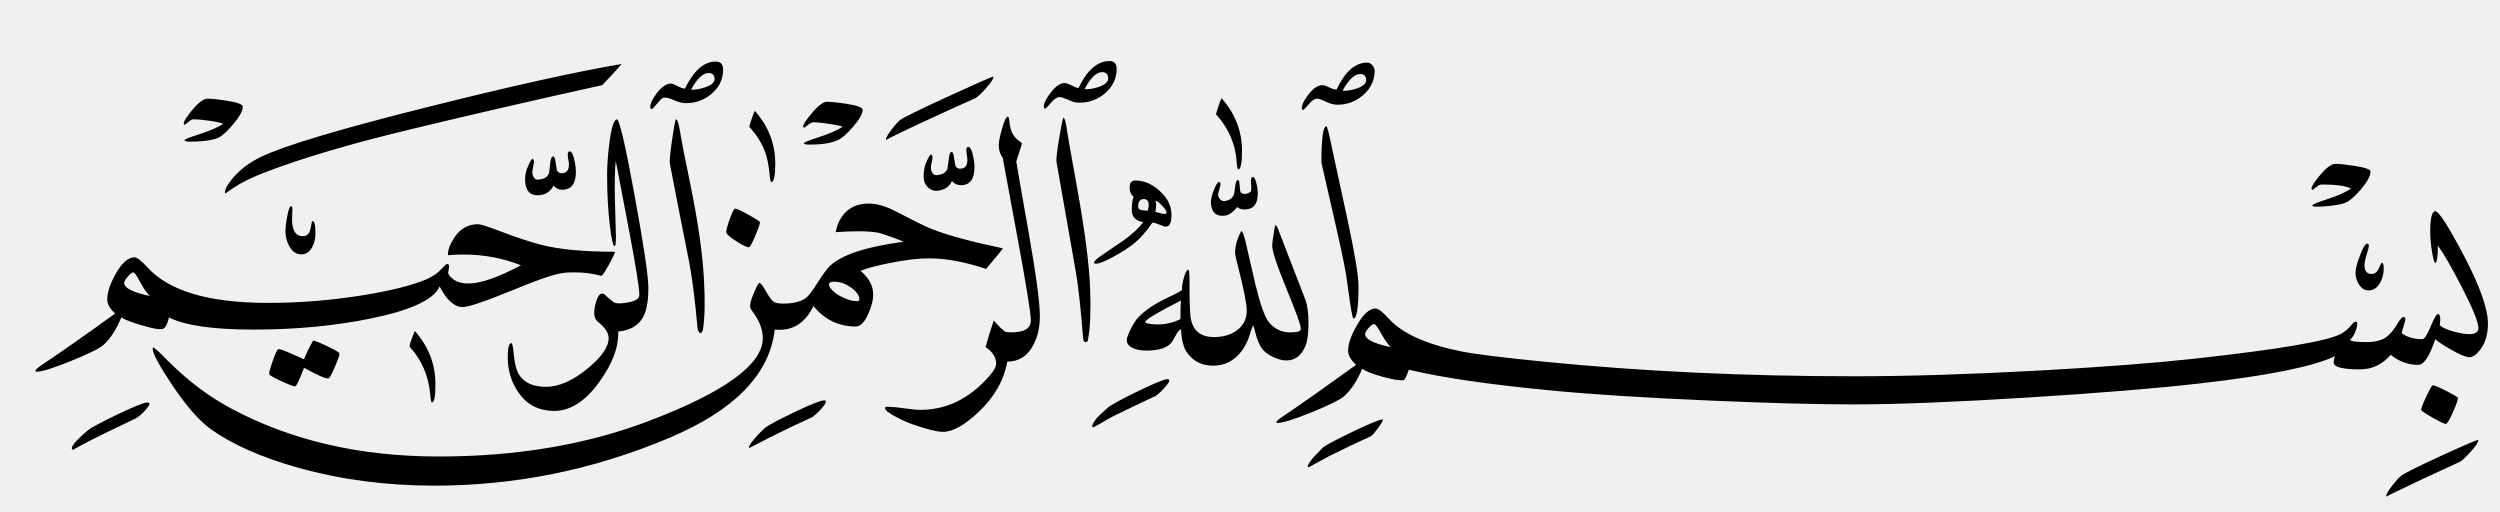
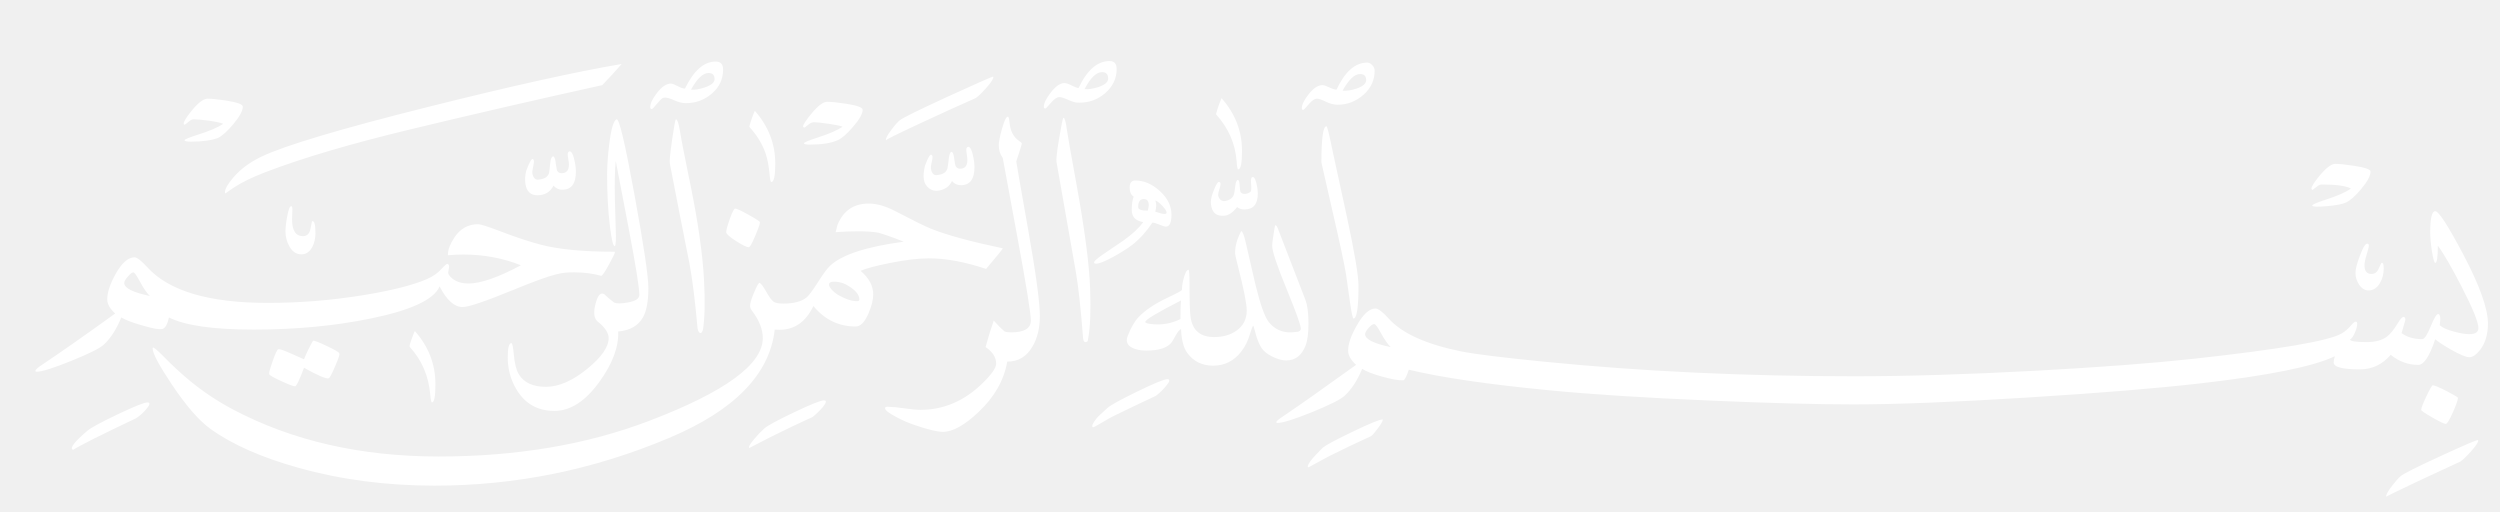
<svg xmlns="http://www.w3.org/2000/svg" xml:space="preserve" width="220" height="45" baseProfile="tiny" overflow="inherit" viewBox="0 0 176 36">
  <switch>
    <g>
-       <path fill="currentColor" d="M165.716 11.67q-.879-.134-1.306-.134-.416 0-1.099.818-.586.708-.586.928a.2.2 0 0 0 .03.061q.018.024.055.024.013 0 .244-.189c.231-.189.301-.189.439-.189q1.453 0 2.014.281-.536.39-1.757.781-.989.317-.965.427.036.122 1.025.037.977-.086 1.343-.256.464-.22 1.074-.952.659-.782.659-1.233.002-.222-1.17-.404m1.953 6.835q-.037 0-.201.391-.165.39-.507.391-.501 0-.501-.611 0-.268.153-.75.152-.482.152-.641 0-.097-.062-.122-.207-.11-.549.793-.33.855-.329 1.257 0 .416.243.807.281.426.672.427.513 0 .817-.537.257-.452.257-1.013.002-.416-.145-.392m4.571 9.026q-.799-.407-.971-.408-.085 0-.451.775-.366.774-.366.958 0 .085.787.537.787.451.946.451.134 0 .494-.806.359-.806.359-1.025 0-.071-.798-.482m2.203 3.449q-.086-.037-2.588 1.11-2.55 1.171-2.844 1.429-.244.206-.599.671-.426.549-.427.745 0 .023.024.036-.11 0 2.515-1.233 1.379-.647 2.685-1.244.245-.159.732-.696.526-.586.525-.781.002-.025-.023-.037m-1.025-13.061q-1.61-3.051-1.978-3.051-.354 0-.354 1.514 0 .525.122 1.306.133.818.231.818.184 0 .184-1.208.598.793 1.672 2.881 1.184 2.294 1.184 2.917 0 .428-.635.428-.451 0-1.099-.184-.732-.195-.988-.451.11-.733-.098-.781-.171-.036-.537.866-.366.904-.598.903-.879 0-1.453-.427.231-.781.269-.928 0-.147-.085-.208-.16-.049-.452.44-.391.658-.757.939-.5.39-1.44.391-1.086 0-1.171-.172.182-.108.348-.488.164-.378.164-.622 0-.146-.085-.158-.11-.025-.342.256a2.5 2.5 0 0 1-.684.586q-1.367.78-10.388 1.771-4.37.475-11.107.842-7.238.39-12.779.391-11.524 0-21.837-1.025-4.456-.44-5.884-.732-3.674-.745-5.078-2.307-.647-.72-.951-.708-.635.025-1.294 1.196-.61 1.061-.61 1.77 0 .488.562 1.001-3.332 2.404-5.163 3.638-.5.329-.452.415.012.036.086.036.55 0 2.416-.756 1.868-.758 2.295-1.148.732-.67 1.245-1.904.403.269 1.41.55 1.007.28 1.482.257.148-.013.391-.745 3.467.831 9.924 1.452 4.382.427 11.303.721 6.238.269 10.083.269 4.516 0 12.328-.488 7.47-.465 12.06-.989 7.25-.829 9.496-1.916a1.7 1.7 0 0 0-.085.439q0 .489 1.854.488 1.281 0 2.161-1.025.879.709 1.94.708.598 0 1.196-1.807.318.282 1.11.732.941.537 1.294.537t.77-.537q.536-.708.537-1.831 0-1.578-1.733-4.862M96.61 4.59q-.164-.183-.359-.183-1.27 0-2.161 1.904-.208-.012-.524-.165t-.464-.152q-.476 0-.988.659-.465.598-.465.964 0 .123.098.122.05 0 .385-.397.336-.396.58-.396.195 0 .629.213.433.214.823.214 1.026 0 1.819-.696.793-.695.793-1.709a.57.57 0 0 0-.166-.378m-1.788 10.669a1764 1764 0 0 0-.977-4.492q-.377-1.88-.464-1.879-.353 0-.354 2.551l.744 3.271q.793 3.417.989 4.601l.293 2.063q.158 1.05.231 1.05.354 0 .354-2.295.003-1.062-.816-4.87M85.998 6.91a7.4 7.4 0 0 0-.391 1.135q1.318 1.452 1.453 3.332.037.549.109.549.27 0 .269-1.306 0-2.075-1.44-3.71m2.514 6.298q-.123-.756-.317-.745-.158 0-.122.415.048.489-.024.61a.63.63 0 0 1-.366.159q-.243.025-.342-.122-.049-.085-.073-.513-.012-.342-.134-.342-.123.025-.171.427-.061.525-.11.635-.158.354-.646.427-.366 0-.452-.427 0-.134.085-.397t.085-.384q0-.098-.073-.134-.012-.012-.037-.012-.147 0-.415.72-.195.513-.146.879.11.867.952.781.44-.037.891-.61.183.171.513.171.94 0 .94-1.123a3 3 0 0 0-.038-.415m-10.4-8.911q-1.281 0-2.185 1.904-.171-.025-.494-.189-.323-.165-.495-.165-.451 0-.977.684-.476.623-.476.977 0 .134.098.134.062 0 .402-.403.342-.403.598-.403.184 0 .623.195c.439.195.559.196.794.196q1.026 0 1.794-.659.818-.708.818-1.709.001-.562-.5-.562m13.793 16.82-1.953-5.053q-.085-.208-.171-.208-.025.012-.073.317-.147.903-.146 1.123 0 .587 1.007 3.033 1.008 2.447 1.008 2.802 0 .244-.415.244a2 2 0 0 1-.317.024 1.86 1.86 0 0 1-1.526-.732q-.428-.538-.952-2.697a486 486 0 0 1-.671-2.918q-.184-.781-.317-.781-.428.806-.428 1.526 0 .171.184.879.635 2.467.635 3.186 0 .904-.721 1.415-.635.452-1.574.452-1.465 0-1.66-1.416-.073-.524-.073-2.331 0-.989-.073-.989-.208 0-.391.818a2.8 2.8 0 0 0-.073.599q0 .073-1.062.573-1.281.611-1.977 1.33-.415.428-.769 1.318-.232.561.293.843.39.208 1.013.207 1.355 0 1.794-.598.036-.037.293-.501.171-.318.354-.415.049 1.16.452 1.697.659.879 1.807.879 1.209 0 1.978-.989.414-.525.622-1.257.147-.49.22-.574.036.026.159.513.158.622.415 1.038.219.354.769.629.55.274.989.273.94 0 1.354-1.037.208-.513.208-1.599-.006-1.072-.212-1.623m-10.247-7.665q-.812-.744-1.739-.745-.391 0-.391.5 0 .452.281.635-.135.354-.134.952 0 .707.806.842-.428.61-1.404 1.306a86 86 0 0 1-1.367.928q-.745.5-.684.635.024.061.134.061.33 0 1.221-.488.843-.464 1.331-.842.769-.597 1.416-1.562.159 0 .495.14t.458.14q.391 0 .391-.842-.003-.915-.814-1.66m15.679 16.075q-.305 0-2.087.854-1.733.83-2.112 1.123-.597.598-.744.781-.391.487-.317.599.012.012.049.012a70 70 0 0 0 1.465-.793 96 96 0 0 1 2.941-1.404q.158-.122.488-.567.33-.446.33-.592 0-.013-.013-.013M75.781 12.952q-.623-3.418-.671-3.808-.11-.854-.244-.854-.061 0-.299 1.428-.239 1.428-.189 1.685.965 5.517 1.367 7.775.269 1.574.5 4.589.024.319.171.318.183 0 .183-.208.232-1.22.146-3.54-.085-2.552-.964-7.385m-5.859-7.556q-.073-.024-3.112 1.367-3.088 1.416-3.455 1.697-.22.17-.586.659-.403.525-.403.72 0 .037.024.037-.171 0 2.478-1.233 2.258-1.05 3.808-1.733.244-.147.751-.714.506-.567.506-.775.001-.012-.011-.025m-1.38 5.761q-.159-.854-.39-.818-.123.024-.123.208 0 .123.037.36.037.239.037.36 0 .61-.513.61a.33.33 0 0 1-.317-.195q-.037-.073-.11-.598-.061-.414-.183-.391-.135.025-.183.464a9 9 0 0 1-.098.708q-.123.391-.671.452-.391.098-.488-.427a1.1 1.1 0 0 1 .037-.403 2 2 0 0 0 .073-.415q0-.133-.073-.171-.025 0-.037-.012-.135 0-.427.793-.135.586-.073.952a.94.94 0 0 0 .366.623.84.84 0 0 0 .696.159q.67-.123.916-.671a.79.79 0 0 0 .634.293q.952 0 .952-1.282 0-.269-.062-.599m11.536 16.4q-1.77.86-2.1 1.153-.672.598-.781.744-.39.5-.281.61a.05.05 0 0 0 .037.013q.074 0 .525-.269.634-.379.928-.525a217 217 0 0 1 2.966-1.416q.39-.293.72-.695.403-.476.085-.477-.33 0-2.099.862M59.547 7.3q-.879-.134-1.318-.134-.415 0-1.099.83-.598.72-.598.916a.2.2 0 0 0 .037.048.08.08 0 0 0 .061.024q.024 0 .25-.189t.421-.189q.293 0 1.05.11.818.121.964.208-.537.366-1.746.757-.989.317-.977.415.037.085.427.085 1.245 0 1.941-.305.452-.196 1.086-.94.684-.782.684-1.208.001-.245-1.183-.428M72.4 16.271q-.854-4.833-.854-4.907.39-1.171.391-1.27-.012-.049-.22-.195-.574-.403-.647-1.294-.036-.391-.122-.391-.17 0-.415.879-.22.793-.22 1.135 0 .513.281.891l1.001 5.419q.977 5.273.977 6.03 0 .83-1.392.83-.317 0-.452-.062a7 7 0 0 1-.769-.769q-.317.915-.574 1.867.745.501.745 1.172 0 .427-.928 1.343-1.929 1.905-4.406 1.904-.39 0-1.16-.11a9 9 0 0 0-1.147-.109q-.183 0-.183.098 0 .219.83.646a8 8 0 0 0 1.233.537q1.428.489 2.014.488 1.025 0 2.502-1.391 1.684-1.588 2.026-3.553 1.172 0 1.782-1.074.513-.879.513-2.136 0-1.423-.806-5.978m-19.261-8.47q-.232.525-.391 1.123.818.891 1.159 1.904.195.598.269 1.428.048.562.122.562.282 0 .281-1.306 0-2.076-1.44-3.711M50.38 4.334q-1.233 0-2.16 1.904-.22-.012-.531-.183t-.458-.171q-.476 0-.989.671-.465.599-.464.989 0 .134.11.134.061 0 .391-.403c.33-.403.407-.403.562-.403q.207 0 .641.195t.812.195q1.038 0 1.825-.678.787-.677.787-1.69-.002-.56-.526-.56m2.325 10.791q-.787-.44-.946-.439-.123 0-.378.72-.256.72-.256.939 0 .183.69.623.689.439.897.439.122 0 .452-.793c.33-.793.33-.854.33-.976q-.001-.075-.789-.513m-4.095-2.1q-.574-2.77-.745-3.821-.134-.805-.281-.805-.061 0-.268 1.434t-.159 1.678a860 860 0 0 0 1.379 7.031q.317 1.71.574 4.59.073.318.208.317.097 0 .171-.244.196-1.27.073-3.504-.147-2.746-.952-6.676m-8.129-1.55q-.159-.854-.391-.818-.123.024-.122.208 0 .123.042.36c.042.237.043.279.043.36q0 .61-.525.61-.208 0-.317-.195a13 13 0 0 1-.085-.476l-.012-.122q-.061-.402-.183-.391-.147.025-.195.464-.061.647-.085.708-.123.391-.671.452-.391.098-.5-.415-.025-.122.043-.433.067-.312.067-.409 0-.134-.073-.183-.135-.073-.464.806-.135.525-.061.952.122.793.842.793.793 0 1.135-.684a.75.75 0 0 0 .623.293q.952 0 .952-1.282a3.6 3.6 0 0 0-.063-.598m15.422 17.552q-1.764.842-2.093 1.135a7.5 7.5 0 0 0-.745.781q-.416.5-.317.598.012 0 1.514-.781a94 94 0 0 1 2.941-1.402q.428-.344.72-.696.39-.476.085-.476-.34 0-2.105.841M44.667 13.708q-.99-5.42-1.257-5.31-.33.134-.525 1.806a18 18 0 0 0-.146 2.039q0 2.039.195 3.65.171 1.44.342 1.44.085 0 .085-.72l-.073-2.587q-.036-1.794.061-2.698l.891 4.651q.77 4.028.769 4.785 0 .379-.781.525-.708.134-.989.012-.464-.343-.671-.574-.403-.268-.635.635-.244.892.11 1.246.806.634.806 1.195 0 .929-1.489 2.148-1.563 1.281-2.929 1.281-1.367 0-1.904-.879-.269-.439-.354-1.391-.074-.806-.171-.807-.256 0-.256 1.002 0 .953.354 1.758.89 2.013 2.93 2.014 1.685 0 3.161-2.039 1.391-1.916 1.331-3.552 1.245-.11 1.746-1.001.378-.683.378-2.062-.003-1.245-.979-6.567m-14.452-6.2q-9.411 2.355-11.852 3.54-1.185.575-1.929 1.44-.598.696-.598 1.05 0 .073.061.073-.024-.012.562-.403.818-.549 2.258-1.099 3.894-1.49 10.18-3.002 6.42-1.55 13.5-3.113.794-.818 1.367-1.489-4.82.817-13.549 3.003m35.325 8.593q-.61-.244-2.527-1.245-1.012-.525-1.855-.525-1.588 0-2.197 1.501-.074.257-.134.512a23 23 0 0 1 1.575-.061q.879 0 1.428.098.66.183 1.794.634-3.942.525-5.188 1.697-.306.282-.879 1.196-.55.854-.781 1.038-.537.427-1.636.427-.5 0-.689-.141-.19-.14-.476-.641c-.286-.501-.352-.558-.482-.671q-.098-.086-.446.769c-.348.855-.262.973-.091 1.208q.745.99.745 1.904 0 2.783-8.02 5.835-6.567 2.502-14.806 2.502-8.215 0-14.489-3.319a18.3 18.3 0 0 1-3.039-2.027 24 24 0 0 1-1.831-1.696q-.672-.684-.757-.622-.012.012-.012.061 0 .513 1.355 2.539 1.501 2.246 2.722 3.125 2.295 1.647 6.188 2.734 4.493 1.257 9.582 1.257 8.544 0 16.503-3.356 6.908-2.906 7.445-7.629.183.012.342.012 1.575 0 2.38-1.672 1.184 1.44 2.979 1.44.5 0 .891-.903.342-.782.341-1.355 0-.902-.891-1.66.586-.256 2.05-.549 1.635-.33 2.759-.33 1.806 0 4.028.745 1.233-1.453 1.172-1.453-3.38-.708-5.053-1.379m-49.618-9.02q-.867-.134-1.306-.134-.428 0-1.11.83-.574.708-.574.916 0 .085.073.085.025 0 .25-.189c.225-.189.287-.189.409-.189q.318 0 1.062.098.806.122.989.22-.537.366-1.757.756-1.001.318-.964.403.01.096.438.096 1.233 0 1.929-.268.452-.232 1.074-.977.659-.793.659-1.221 0-.243-1.172-.426m6.042 8.495a11 11 0 0 0-.11.549q-.11.501-.525.501-.768 0-.769-1.196 0-.11.012-.33.012-.219.012-.33 0-.244-.073-.256-.16-.024-.293.732a6 6 0 0 0-.122 1.025q0 .575.269 1.062.317.574.854.574.488 0 .769-.525.22-.427.22-.964 0-.94-.244-.842m7.25 7.738q-.024-.024-.201.458t-.177.592q0 .036.024.073 1.257 1.38 1.428 3.332.048.562.122.562.244 0 .244-1.282.002-2.099-1.44-3.735m8.899-6.078q-1.196-.305-2.917-.964-1.281-.488-1.538-.488-1.05 0-1.672.939-.452.683-.452 1.196 0 .037.012.049.537-.049 1.074-.049 2.16 0 4.052.757-2.405 1.282-3.686 1.282-.72 0-1.147-.354-.293-.243-.293-.427 0 .086.061-.33.037-.231-.098-.269-.086-.024-.391.317-.415.476-1.099.769-1.452.622-4.406 1.11-3.357.55-6.762.55-6.201 0-8.471-2.502-.659-.72-.928-.708-.672.025-1.318 1.184-.585 1.05-.585 1.782 0 .488.561.989-3.21 2.318-5.151 3.612-.513.341-.464.452.012.035.098.036.537 0 2.423-.763t2.289-1.142q.72-.659 1.233-1.916.415.257 1.428.549c1.013.292 1.164.285 1.465.269q.305-.097.464-.817 1.697.854 5.969.854 4.43 0 8.239-.781 4.248-.866 4.846-2.258.745 1.452 1.624 1.452.622 0 3.601-1.221c2.979-1.221 3.41-1.221 4.272-1.221q1 0 1.879.244.097.024.574-.842.39-.72.391-.83 0-.024-.012-.024-3.274.003-5.165-.486m-15.118 7.116q-.848-.403-.958-.365-.39.683-.635 1.306l-1.05-.464q-.647-.282-.756-.244-.123.036-.397.83c-.274.794-.262.842-.238.939q.024.098.83.471.806.372.977.372.147 0 .635-1.306 1.465.817 1.733.744.11-.036.452-.836c.342-.8.325-.844.293-.934q-.037-.11-.886-.513m-14.72 4.822q-1.764.842-2.118 1.147-1.343 1.147-1.05 1.33.012.013.049.013.183-.134 1.477-.794a180 180 0 0 1 2.93-1.416q.366-.22.732-.646.403-.476.085-.476-.341 0-2.105.842M95.494 6.238q-.562.183-.977.146.647-1.172 1.232-1.172.428 0 .428.427 0 .368-.683.599m.61 17.284q0-.16.244-.434.243-.274.391-.274.121-.011.451.586.414.756.721 1.037-1.807-.377-1.807-.915M77.331 6.128q-.562.183-.977.146.623-1.196 1.233-1.196.427 0 .427.452.001.366-.683.598m4.663 8.935q-.195 0-.66-.159.062-.257.062-.452a.74.74 0 0 0-.062-.33q.171.024.513.391.28.306.28.439a.1.1 0 0 1-.012.049q-.012.062-.121.062m-1.196-.231q-.672 0-.671-.256 0-.562.391-.562.354 0 .354.427a1.3 1.3 0 0 1-.074.391m2.306 7.628a3.53 3.53 0 0 1-1.916.366q-.562-.048-.562-.158 0-.231 2.514-1.514-.035.317-.036 1.306M49.623 6.153q-.573.195-.977.159.647-1.172 1.233-1.172.427 0 .427.427.001.354-.683.586m10.705 15.05q-.537 0-1.257-.402a2 2 0 0 1-.5-.391q-.293-.306-.171-.488.086-.11.452-.086.403.037.684.184.964.512.964 1.074-.001.108-.172.109M8.745 19.922q0-.158.244-.439c.244-.281.297-.289.403-.306q.11 0 .439.61.403.757.72 1.05-1.806-.379-1.806-.915" />
+       <path fill="white" d="M165.716 11.67q-.879-.134-1.306-.134-.416 0-1.099.818-.586.708-.586.928a.2.2 0 0 0 .03.061q.018.024.055.024.013 0 .244-.189c.231-.189.301-.189.439-.189q1.453 0 2.014.281-.536.39-1.757.781-.989.317-.965.427.036.122 1.025.037.977-.086 1.343-.256.464-.22 1.074-.952.659-.782.659-1.233.002-.222-1.17-.404m1.953 6.835q-.037 0-.201.391-.165.39-.507.391-.501 0-.501-.611 0-.268.153-.75.152-.482.152-.641 0-.097-.062-.122-.207-.11-.549.793-.33.855-.329 1.257 0 .416.243.807.281.426.672.427.513 0 .817-.537.257-.452.257-1.013.002-.416-.145-.392m4.571 9.026q-.799-.407-.971-.408-.085 0-.451.775-.366.774-.366.958 0 .085.787.537.787.451.946.451.134 0 .494-.806.359-.806.359-1.025 0-.071-.798-.482m2.203 3.449q-.086-.037-2.588 1.11-2.55 1.171-2.844 1.429-.244.206-.599.671-.426.549-.427.745 0 .023.024.036-.11 0 2.515-1.233 1.379-.647 2.685-1.244.245-.159.732-.696.526-.586.525-.781.002-.025-.023-.037m-1.025-13.061q-1.61-3.051-1.978-3.051-.354 0-.354 1.514 0 .525.122 1.306.133.818.231.818.184 0 .184-1.208.598.793 1.672 2.881 1.184 2.294 1.184 2.917 0 .428-.635.428-.451 0-1.099-.184-.732-.195-.988-.451.11-.733-.098-.781-.171-.036-.537.866-.366.904-.598.903-.879 0-1.453-.427.231-.781.269-.928 0-.147-.085-.208-.16-.049-.452.44-.391.658-.757.939-.5.39-1.44.391-1.086 0-1.171-.172.182-.108.348-.488.164-.378.164-.622 0-.146-.085-.158-.11-.025-.342.256a2.5 2.5 0 0 1-.684.586q-1.367.78-10.388 1.771-4.37.475-11.107.842-7.238.39-12.779.391-11.524 0-21.837-1.025-4.456-.44-5.884-.732-3.674-.745-5.078-2.307-.647-.72-.951-.708-.635.025-1.294 1.196-.61 1.061-.61 1.77 0 .488.562 1.001-3.332 2.404-5.163 3.638-.5.329-.452.415.012.036.086.036.55 0 2.416-.756 1.868-.758 2.295-1.148.732-.67 1.245-1.904.403.269 1.41.55 1.007.28 1.482.257.148-.013.391-.745 3.467.831 9.924 1.452 4.382.427 11.303.721 6.238.269 10.083.269 4.516 0 12.328-.488 7.47-.465 12.06-.989 7.25-.829 9.496-1.916a1.7 1.7 0 0 0-.085.439q0 .489 1.854.488 1.281 0 2.161-1.025.879.709 1.94.708.598 0 1.196-1.807.318.282 1.11.732.941.537 1.294.537t.77-.537q.536-.708.537-1.831 0-1.578-1.733-4.862M96.61 4.59q-.164-.183-.359-.183-1.27 0-2.161 1.904-.208-.012-.524-.165t-.464-.152q-.476 0-.988.659-.465.598-.465.964 0 .123.098.122.05 0 .385-.397.336-.396.58-.396.195 0 .629.213.433.214.823.214 1.026 0 1.819-.696.793-.695.793-1.709a.57.57 0 0 0-.166-.378m-1.788 10.669a1764 1764 0 0 0-.977-4.492q-.377-1.88-.464-1.879-.353 0-.354 2.551l.744 3.271q.793 3.417.989 4.601l.293 2.063q.158 1.05.231 1.05.354 0 .354-2.295.003-1.062-.816-4.87M85.998 6.91a7.4 7.4 0 0 0-.391 1.135q1.318 1.452 1.453 3.332.037.549.109.549.27 0 .269-1.306 0-2.075-1.44-3.71m2.514 6.298q-.123-.756-.317-.745-.158 0-.122.415.048.489-.024.61a.63.63 0 0 1-.366.159q-.243.025-.342-.122-.049-.085-.073-.513-.012-.342-.134-.342-.123.025-.171.427-.061.525-.11.635-.158.354-.646.427-.366 0-.452-.427 0-.134.085-.397t.085-.384q0-.098-.073-.134-.012-.012-.037-.012-.147 0-.415.72-.195.513-.146.879.11.867.952.781.44-.037.891-.61.183.171.513.171.94 0 .94-1.123a3 3 0 0 0-.038-.415m-10.4-8.911q-1.281 0-2.185 1.904-.171-.025-.494-.189-.323-.165-.495-.165-.451 0-.977.684-.476.623-.476.977 0 .134.098.134.062 0 .402-.403.342-.403.598-.403.184 0 .623.195c.439.195.559.196.794.196q1.026 0 1.794-.659.818-.708.818-1.709.001-.562-.5-.562m13.793 16.82-1.953-5.053q-.085-.208-.171-.208-.025.012-.073.317-.147.903-.146 1.123 0 .587 1.007 3.033 1.008 2.447 1.008 2.802 0 .244-.415.244a2 2 0 0 1-.317.024 1.86 1.86 0 0 1-1.526-.732q-.428-.538-.952-2.697a486 486 0 0 1-.671-2.918q-.184-.781-.317-.781-.428.806-.428 1.526 0 .171.184.879.635 2.467.635 3.186 0 .904-.721 1.415-.635.452-1.574.452-1.465 0-1.66-1.416-.073-.524-.073-2.331 0-.989-.073-.989-.208 0-.391.818a2.8 2.8 0 0 0-.073.599q0 .073-1.062.573-1.281.611-1.977 1.33-.415.428-.769 1.318-.232.561.293.843.39.208 1.013.207 1.355 0 1.794-.598.036-.037.293-.501.171-.318.354-.415.049 1.16.452 1.697.659.879 1.807.879 1.209 0 1.978-.989.414-.525.622-1.257.147-.49.22-.574.036.026.159.513.158.622.415 1.038.219.354.769.629.55.274.989.273.94 0 1.354-1.037.208-.513.208-1.599-.006-1.072-.212-1.623m-10.247-7.665q-.812-.744-1.739-.745-.391 0-.391.5 0 .452.281.635-.135.354-.134.952 0 .707.806.842-.428.61-1.404 1.306a86 86 0 0 1-1.367.928q-.745.5-.684.635.024.061.134.061.33 0 1.221-.488.843-.464 1.331-.842.769-.597 1.416-1.562.159 0 .495.14t.458.14q.391 0 .391-.842-.003-.915-.814-1.66m15.679 16.075q-.305 0-2.087.854-1.733.83-2.112 1.123-.597.598-.744.781-.391.487-.317.599.012.012.049.012a70 70 0 0 0 1.465-.793 96 96 0 0 1 2.941-1.404q.158-.122.488-.567.33-.446.33-.592 0-.013-.013-.013M75.781 12.952q-.623-3.418-.671-3.808-.11-.854-.244-.854-.061 0-.299 1.428-.239 1.428-.189 1.685.965 5.517 1.367 7.775.269 1.574.5 4.589.024.319.171.318.183 0 .183-.208.232-1.22.146-3.54-.085-2.552-.964-7.385m-5.859-7.556q-.073-.024-3.112 1.367-3.088 1.416-3.455 1.697-.22.17-.586.659-.403.525-.403.72 0 .037.024.037-.171 0 2.478-1.233 2.258-1.05 3.808-1.733.244-.147.751-.714.506-.567.506-.775.001-.012-.011-.025m-1.38 5.761q-.159-.854-.39-.818-.123.024-.123.208 0 .123.037.36.037.239.037.36 0 .61-.513.61a.33.33 0 0 1-.317-.195q-.037-.073-.11-.598-.061-.414-.183-.391-.135.025-.183.464a9 9 0 0 1-.098.708q-.123.391-.671.452-.391.098-.488-.427a1.1 1.1 0 0 1 .037-.403 2 2 0 0 0 .073-.415q0-.133-.073-.171-.025 0-.037-.012-.135 0-.427.793-.135.586-.073.952a.94.94 0 0 0 .366.623.84.84 0 0 0 .696.159q.67-.123.916-.671a.79.79 0 0 0 .634.293q.952 0 .952-1.282 0-.269-.062-.599m11.536 16.4q-1.77.86-2.1 1.153-.672.598-.781.744-.39.5-.281.61a.05.05 0 0 0 .037.013q.074 0 .525-.269.634-.379.928-.525a217 217 0 0 1 2.966-1.416q.39-.293.72-.695.403-.476.085-.477-.33 0-2.099.862M59.547 7.3q-.879-.134-1.318-.134-.415 0-1.099.83-.598.72-.598.916a.2.2 0 0 0 .037.048.08.08 0 0 0 .061.024q.024 0 .25-.189t.421-.189q.293 0 1.05.11.818.121.964.208-.537.366-1.746.757-.989.317-.977.415.037.085.427.085 1.245 0 1.941-.305.452-.196 1.086-.94.684-.782.684-1.208.001-.245-1.183-.428M72.4 16.271q-.854-4.833-.854-4.907.39-1.171.391-1.27-.012-.049-.22-.195-.574-.403-.647-1.294-.036-.391-.122-.391-.17 0-.415.879-.22.793-.22 1.135 0 .513.281.891l1.001 5.419q.977 5.273.977 6.03 0 .83-1.392.83-.317 0-.452-.062a7 7 0 0 1-.769-.769q-.317.915-.574 1.867.745.501.745 1.172 0 .427-.928 1.343-1.929 1.905-4.406 1.904-.39 0-1.16-.11a9 9 0 0 0-1.147-.109q-.183 0-.183.098 0 .219.83.646a8 8 0 0 0 1.233.537q1.428.489 2.014.488 1.025 0 2.502-1.391 1.684-1.588 2.026-3.553 1.172 0 1.782-1.074.513-.879.513-2.136 0-1.423-.806-5.978m-19.261-8.47q-.232.525-.391 1.123.818.891 1.159 1.904.195.598.269 1.428.048.562.122.562.282 0 .281-1.306 0-2.076-1.44-3.711M50.38 4.334q-1.233 0-2.16 1.904-.22-.012-.531-.183t-.458-.171q-.476 0-.989.671-.465.599-.464.989 0 .134.11.134.061 0 .391-.403c.33-.403.407-.403.562-.403q.207 0 .641.195t.812.195q1.038 0 1.825-.678.787-.677.787-1.69-.002-.56-.526-.56m2.325 10.791q-.787-.44-.946-.439-.123 0-.378.72-.256.72-.256.939 0 .183.69.623.689.439.897.439.122 0 .452-.793c.33-.793.33-.854.33-.976q-.001-.075-.789-.513m-4.095-2.1q-.574-2.77-.745-3.821-.134-.805-.281-.805-.061 0-.268 1.434t-.159 1.678a860 860 0 0 0 1.379 7.031q.317 1.71.574 4.59.073.318.208.317.097 0 .171-.244.196-1.27.073-3.504-.147-2.746-.952-6.676m-8.129-1.55q-.159-.854-.391-.818-.123.024-.122.208 0 .123.042.36c.042.237.043.279.043.36q0 .61-.525.61-.208 0-.317-.195a13 13 0 0 1-.085-.476l-.012-.122q-.061-.402-.183-.391-.147.025-.195.464-.061.647-.085.708-.123.391-.671.452-.391.098-.5-.415-.025-.122.043-.433.067-.312.067-.409 0-.134-.073-.183-.135-.073-.464.806-.135.525-.061.952.122.793.842.793.793 0 1.135-.684a.75.75 0 0 0 .623.293q.952 0 .952-1.282a3.6 3.6 0 0 0-.063-.598m15.422 17.552q-1.764.842-2.093 1.135a7.5 7.5 0 0 0-.745.781q-.416.5-.317.598.012 0 1.514-.781a94 94 0 0 1 2.941-1.402q.428-.344.72-.696.39-.476.085-.476-.34 0-2.105.841M44.667 13.708q-.99-5.42-1.257-5.31-.33.134-.525 1.806a18 18 0 0 0-.146 2.039q0 2.039.195 3.65.171 1.44.342 1.44.085 0 .085-.72l-.073-2.587q-.036-1.794.061-2.698l.891 4.651q.77 4.028.769 4.785 0 .379-.781.525-.708.134-.989.012-.464-.343-.671-.574-.403-.268-.635.635-.244.892.11 1.246.806.634.806 1.195 0 .929-1.489 2.148-1.563 1.281-2.929 1.281-1.367 0-1.904-.879-.269-.439-.354-1.391-.074-.806-.171-.807-.256 0-.256 1.002 0 .953.354 1.758.89 2.013 2.93 2.014 1.685 0 3.161-2.039 1.391-1.916 1.331-3.552 1.245-.11 1.746-1.001.378-.683.378-2.062-.003-1.245-.979-6.567m-14.452-6.2q-9.411 2.355-11.852 3.54-1.185.575-1.929 1.44-.598.696-.598 1.05 0 .073.061.073-.024-.012.562-.403.818-.549 2.258-1.099 3.894-1.49 10.18-3.002 6.42-1.55 13.5-3.113.794-.818 1.367-1.489-4.82.817-13.549 3.003m35.325 8.593q-.61-.244-2.527-1.245-1.012-.525-1.855-.525-1.588 0-2.197 1.501-.074.257-.134.512a23 23 0 0 1 1.575-.061q.879 0 1.428.098.66.183 1.794.634-3.942.525-5.188 1.697-.306.282-.879 1.196-.55.854-.781 1.038-.537.427-1.636.427-.5 0-.689-.141-.19-.14-.476-.641c-.286-.501-.352-.558-.482-.671q-.098-.086-.446.769c-.348.855-.262.973-.091 1.208q.745.99.745 1.904 0 2.783-8.02 5.835-6.567 2.502-14.806 2.502-8.215 0-14.489-3.319a18.3 18.3 0 0 1-3.039-2.027 24 24 0 0 1-1.831-1.696q-.672-.684-.757-.622-.012.012-.012.061 0 .513 1.355 2.539 1.501 2.246 2.722 3.125 2.295 1.647 6.188 2.734 4.493 1.257 9.582 1.257 8.544 0 16.503-3.356 6.908-2.906 7.445-7.629.183.012.342.012 1.575 0 2.38-1.672 1.184 1.44 2.979 1.44.5 0 .891-.903.342-.782.341-1.355 0-.902-.891-1.66.586-.256 2.05-.549 1.635-.33 2.759-.33 1.806 0 4.028.745 1.233-1.453 1.172-1.453-3.38-.708-5.053-1.379m-49.618-9.02q-.867-.134-1.306-.134-.428 0-1.11.83-.574.708-.574.916 0 .085.073.085.025 0 .25-.189c.225-.189.287-.189.409-.189q.318 0 1.062.098.806.122.989.22-.537.366-1.757.756-1.001.318-.964.403.01.096.438.096 1.233 0 1.929-.268.452-.232 1.074-.977.659-.793.659-1.221 0-.243-1.172-.426m6.042 8.495a11 11 0 0 0-.11.549q-.11.501-.525.501-.768 0-.769-1.196 0-.11.012-.33.012-.219.012-.33 0-.244-.073-.256-.16-.024-.293.732a6 6 0 0 0-.122 1.025q0 .575.269 1.062.317.574.854.574.488 0 .769-.525.22-.427.22-.964 0-.94-.244-.842m7.25 7.738q-.024-.024-.201.458t-.177.592q0 .036.024.073 1.257 1.38 1.428 3.332.048.562.122.562.244 0 .244-1.282.002-2.099-1.44-3.735m8.899-6.078q-1.196-.305-2.917-.964-1.281-.488-1.538-.488-1.05 0-1.672.939-.452.683-.452 1.196 0 .037.012.049.537-.049 1.074-.049 2.16 0 4.052.757-2.405 1.282-3.686 1.282-.72 0-1.147-.354-.293-.243-.293-.427 0 .086.061-.33.037-.231-.098-.269-.086-.024-.391.317-.415.476-1.099.769-1.452.622-4.406 1.11-3.357.55-6.762.55-6.201 0-8.471-2.502-.659-.72-.928-.708-.672.025-1.318 1.184-.585 1.05-.585 1.782 0 .488.561.989-3.21 2.318-5.151 3.612-.513.341-.464.452.012.035.098.036.537 0 2.423-.763t2.289-1.142q.72-.659 1.233-1.916.415.257 1.428.549c1.013.292 1.164.285 1.465.269q.305-.097.464-.817 1.697.854 5.969.854 4.43 0 8.239-.781 4.248-.866 4.846-2.258.745 1.452 1.624 1.452.622 0 3.601-1.221c2.979-1.221 3.41-1.221 4.272-1.221q1 0 1.879.244.097.024.574-.842.39-.72.391-.83 0-.024-.012-.024-3.274.003-5.165-.486m-15.118 7.116q-.848-.403-.958-.365-.39.683-.635 1.306l-1.05-.464q-.647-.282-.756-.244-.123.036-.397.83c-.274.794-.262.842-.238.939q.024.098.83.471.806.372.977.372.147 0 .635-1.306 1.465.817 1.733.744.11-.036.452-.836c.342-.8.325-.844.293-.934q-.037-.11-.886-.513m-14.72 4.822q-1.764.842-2.118 1.147-1.343 1.147-1.05 1.33.012.013.049.013.183-.134 1.477-.794a180 180 0 0 1 2.93-1.416q.366-.22.732-.646.403-.476.085-.476-.341 0-2.105.842M95.494 6.238q-.562.183-.977.146.647-1.172 1.232-1.172.428 0 .428.427 0 .368-.683.599m.61 17.284q0-.16.244-.434.243-.274.391-.274.121-.011.451.586.414.756.721 1.037-1.807-.377-1.807-.915M77.331 6.128q-.562.183-.977.146.623-1.196 1.233-1.196.427 0 .427.452.001.366-.683.598m4.663 8.935q-.195 0-.66-.159.062-.257.062-.452a.74.74 0 0 0-.062-.33q.171.024.513.391.28.306.28.439a.1.1 0 0 1-.012.049q-.012.062-.121.062m-1.196-.231q-.672 0-.671-.256 0-.562.391-.562.354 0 .354.427a1.3 1.3 0 0 1-.074.391m2.306 7.628a3.53 3.53 0 0 1-1.916.366q-.562-.048-.562-.158 0-.231 2.514-1.514-.035.317-.036 1.306M49.623 6.153q-.573.195-.977.159.647-1.172 1.233-1.172.427 0 .427.427.001.354-.683.586m10.705 15.05q-.537 0-1.257-.402a2 2 0 0 1-.5-.391q-.293-.306-.171-.488.086-.11.452-.086.403.037.684.184.964.512.964 1.074-.001.108-.172.109M8.745 19.922q0-.158.244-.439c.244-.281.297-.289.403-.306q.11 0 .439.61.403.757.72 1.05-1.806-.379-1.806-.915" />
    </g>
  </switch>
</svg>
